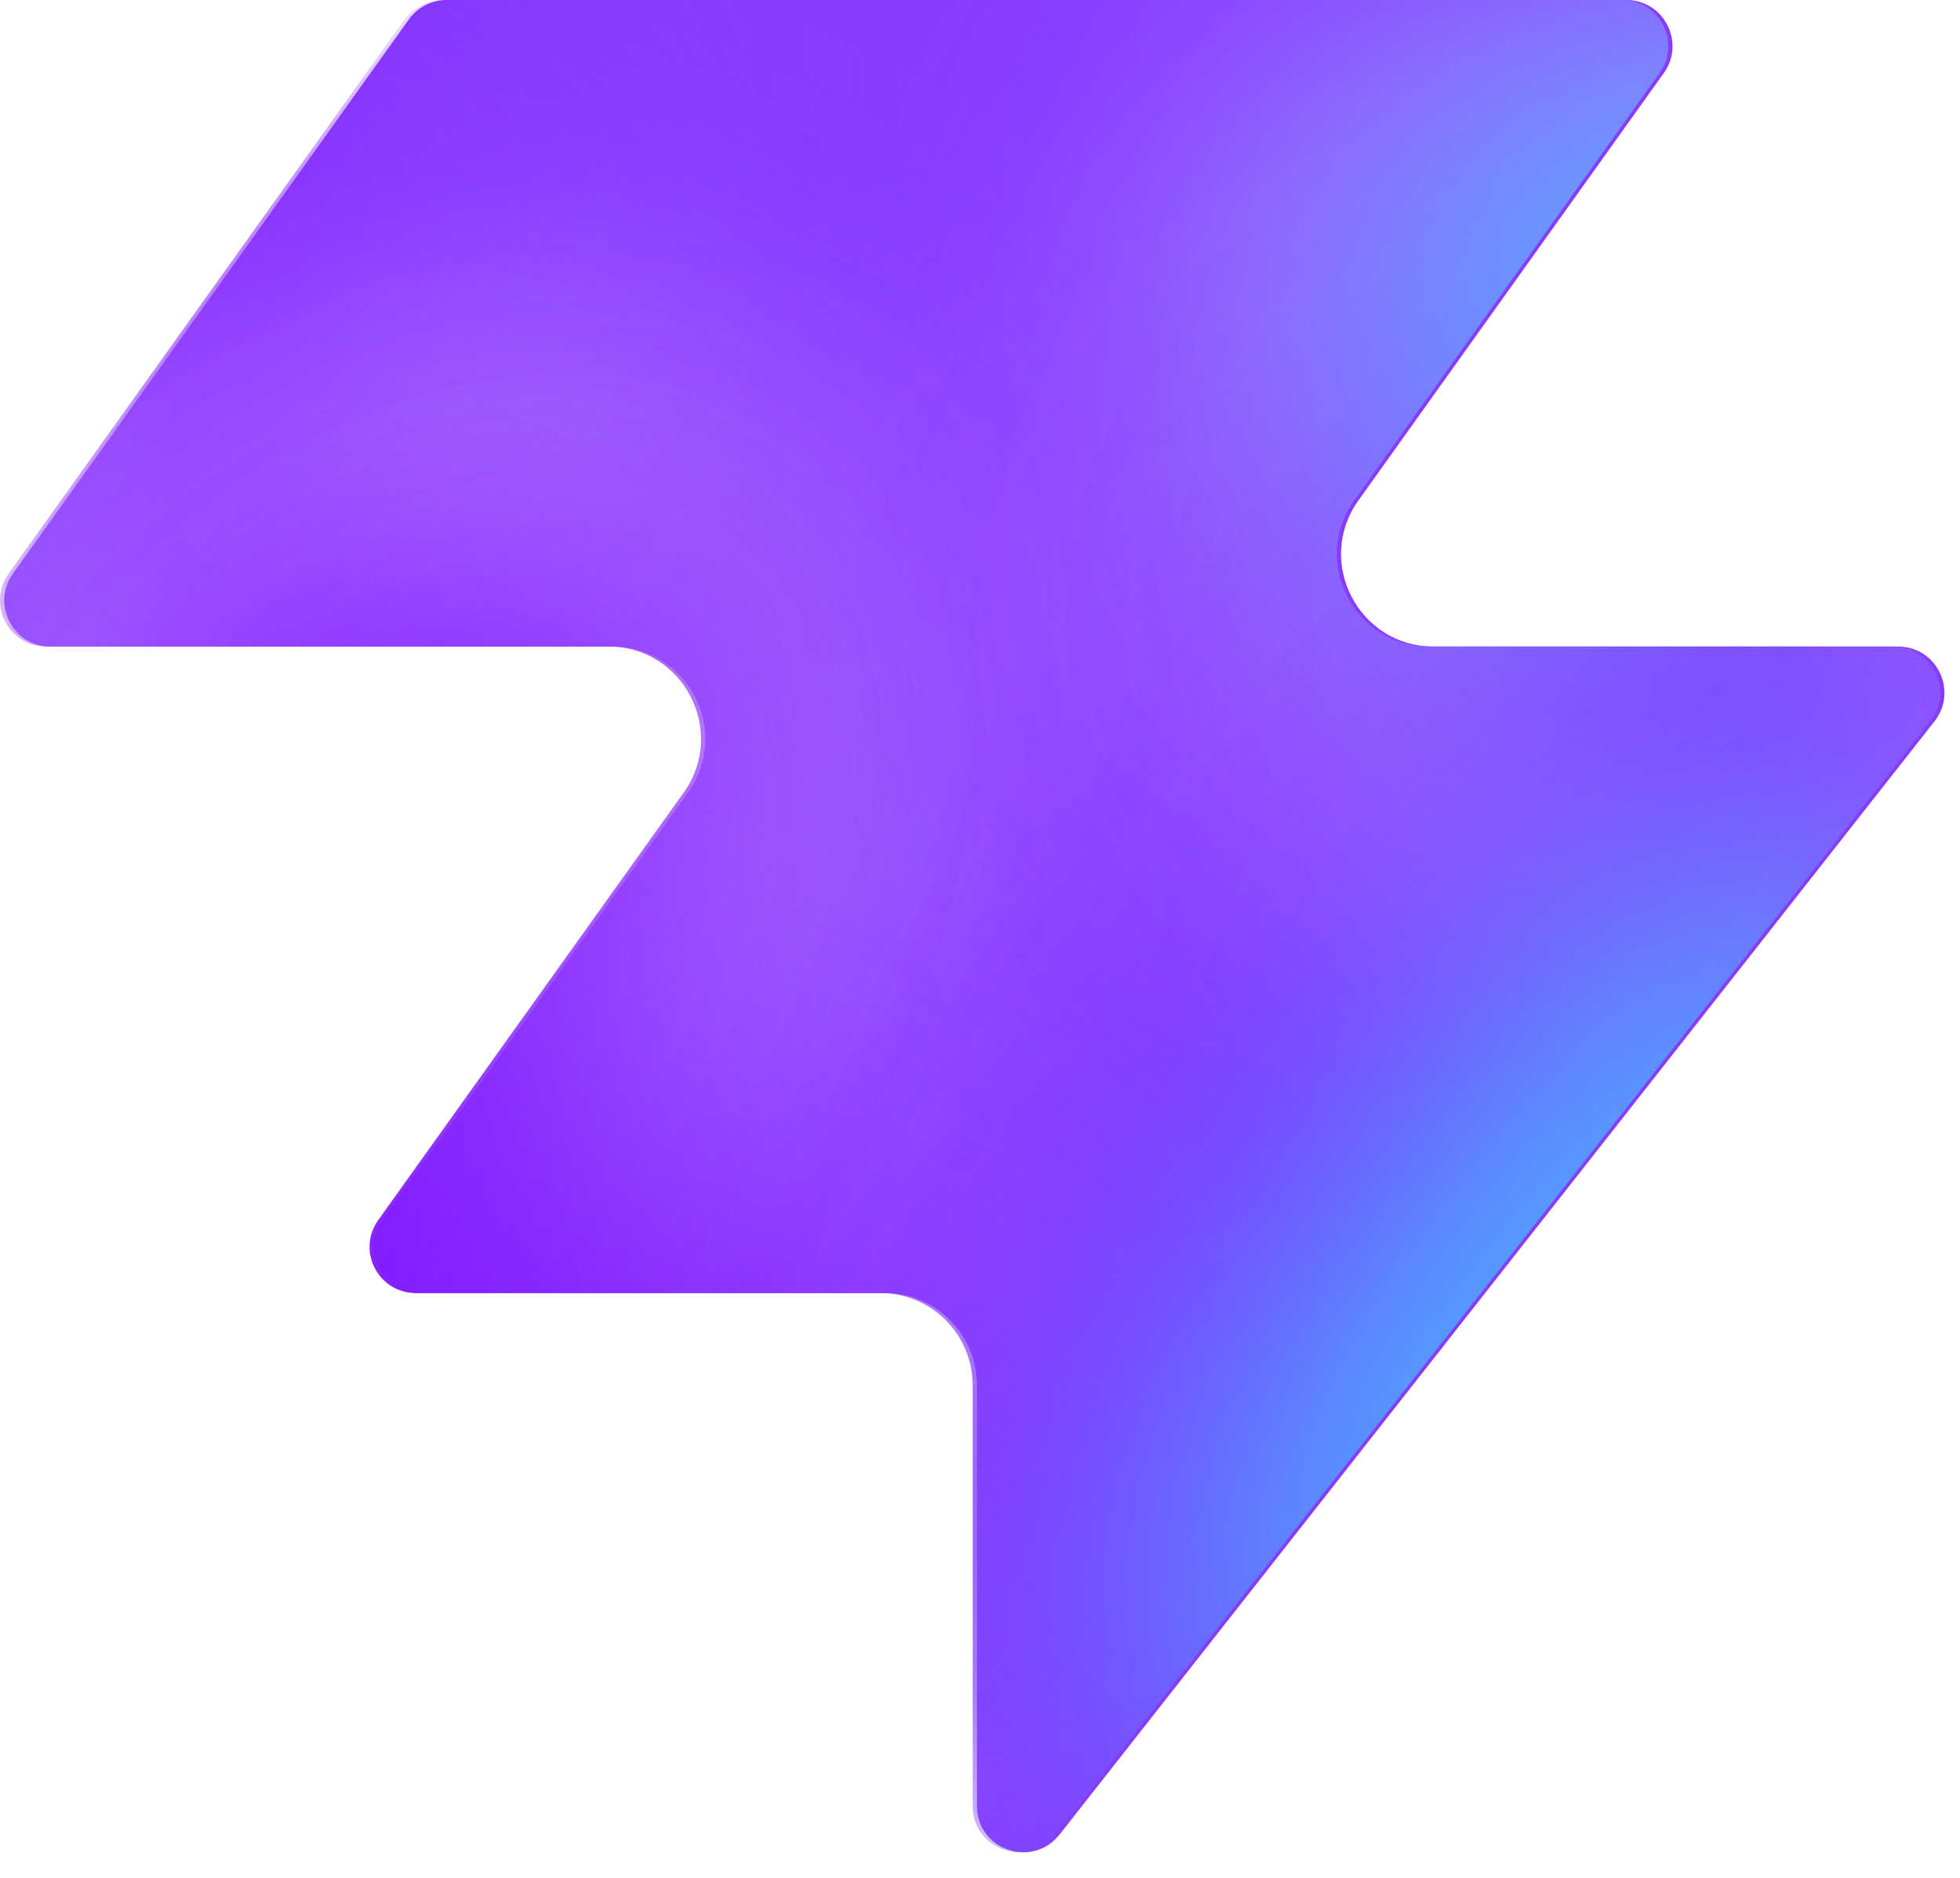
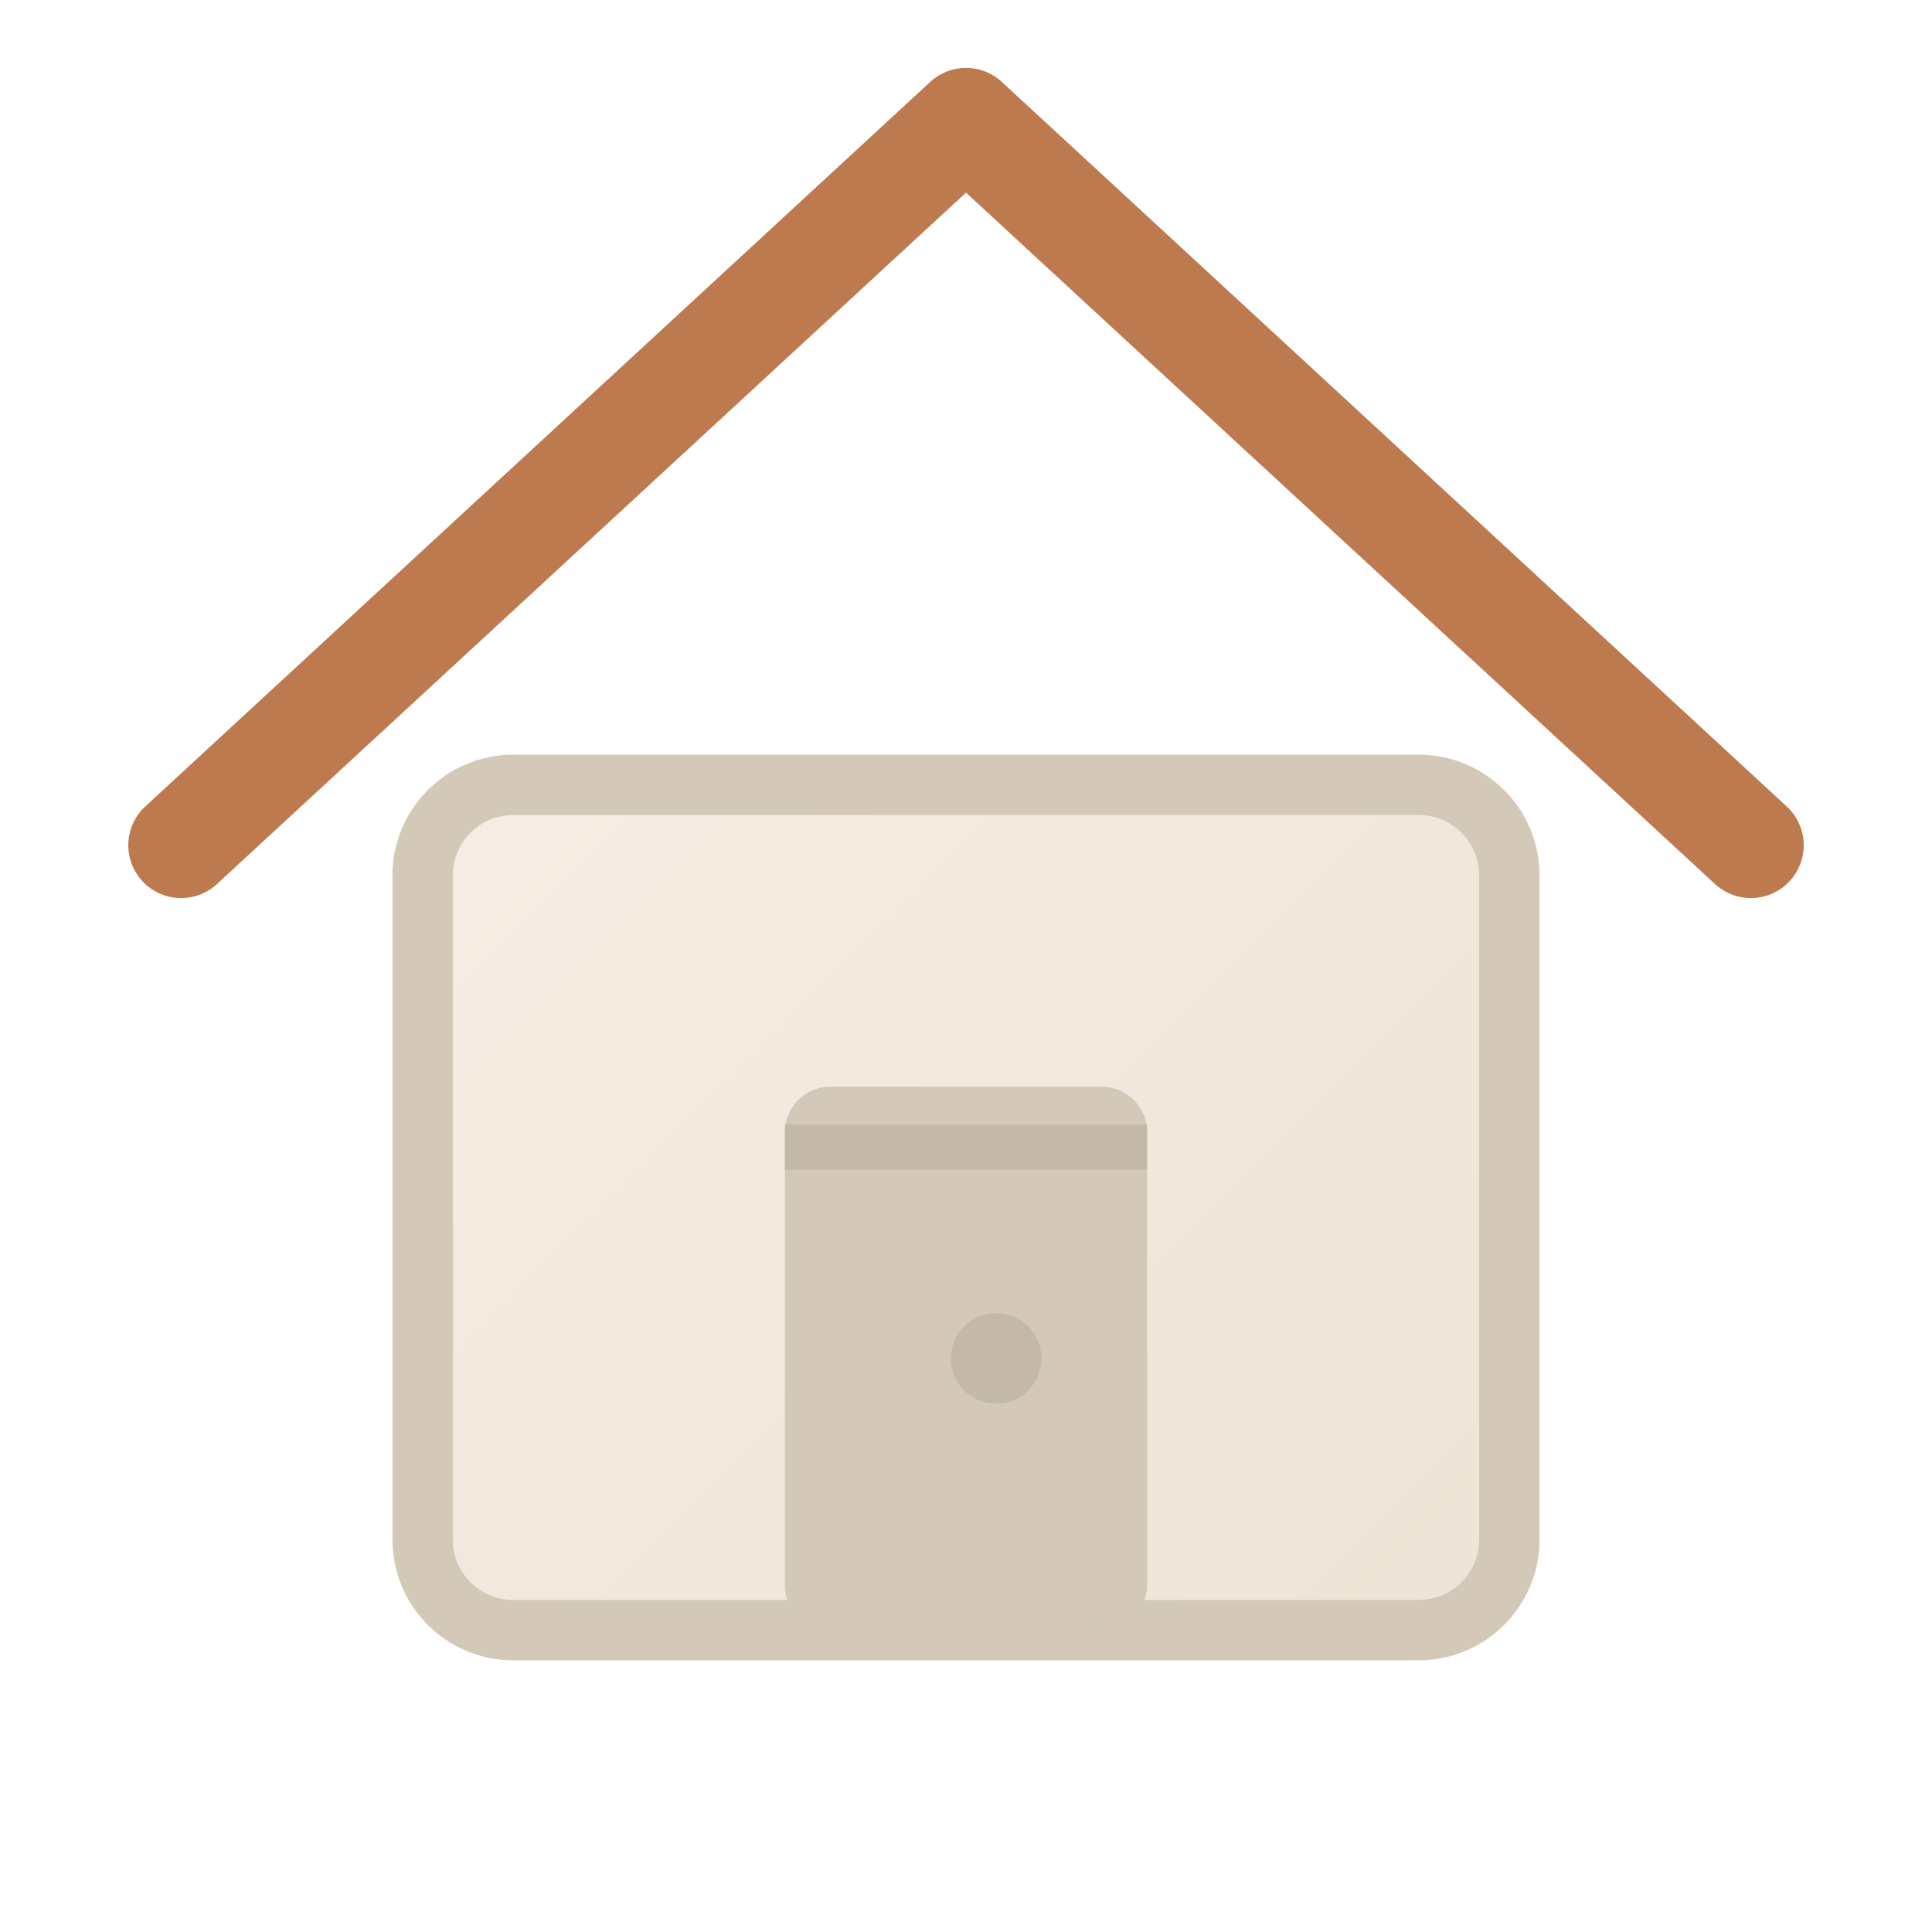
- <svg xmlns="http://www.w3.org/2000/svg" width="48" height="46" fill="none" viewBox="0 0 48 46">
-   <path fill="#863bff" d="M25.946 44.938c-.664.845-2.021.375-2.021-.698V33.937a2.26 2.26 0 0 0-2.262-2.262H10.287c-.92 0-1.456-1.04-.92-1.788l7.48-10.471c1.07-1.497 0-3.578-1.842-3.578H1.237c-.92 0-1.456-1.04-.92-1.788L10.013.474c.214-.297.556-.474.92-.474h28.894c.92 0 1.456 1.04.92 1.788l-7.48 10.471c-1.07 1.498 0 3.579 1.842 3.579h11.377c.943 0 1.473 1.088.89 1.83L25.947 44.94z" style="fill:#863bff;fill:color(display-p3 .525 .23 1);fill-opacity:1" />
-   <mask id="a" width="48" height="46" x="0" y="0" maskUnits="userSpaceOnUse" style="mask-type:alpha">
-     <path fill="#000" d="M25.842 44.938c-.664.844-2.021.375-2.021-.698V33.937a2.26 2.26 0 0 0-2.262-2.262H10.183c-.92 0-1.456-1.04-.92-1.788l7.48-10.471c1.07-1.498 0-3.579-1.842-3.579H1.133c-.92 0-1.456-1.04-.92-1.787L9.91.473c.214-.297.556-.474.92-.474h28.894c.92 0 1.456 1.04.92 1.788l-7.48 10.471c-1.07 1.498 0 3.578 1.842 3.578h11.377c.943 0 1.473 1.088.89 1.832L25.843 44.94z" style="fill:#000;fill-opacity:1" />
-   </mask>
-   <g mask="url(#a)">
-     <g filter="url(#b)">
-       <ellipse cx="5.508" cy="14.704" fill="#ede6ff" rx="5.508" ry="14.704" style="fill:#ede6ff;fill:color(display-p3 .927 .903 1);fill-opacity:1" transform="matrix(.00324 1 1 -.00324 -4.47 31.516)" />
-     </g>
-     <g filter="url(#c)">
-       <ellipse cx="10.399" cy="29.851" fill="#ede6ff" rx="10.399" ry="29.851" style="fill:#ede6ff;fill:color(display-p3 .927 .903 1);fill-opacity:1" transform="matrix(.00324 1 1 -.00324 -39.328 7.883)" />
-     </g>
-     <g filter="url(#d)">
-       <ellipse cx="5.508" cy="30.487" fill="#7e14ff" rx="5.508" ry="30.487" style="fill:#7e14ff;fill:color(display-p3 .492 .077 1);fill-opacity:1" transform="rotate(89.814 -25.913 -14.639)scale(1 -1)" />
-     </g>
-     <g filter="url(#e)">
-       <ellipse cx="5.508" cy="30.599" fill="#7e14ff" rx="5.508" ry="30.599" style="fill:#7e14ff;fill:color(display-p3 .492 .077 1);fill-opacity:1" transform="rotate(89.814 -32.644 -3.334)scale(1 -1)" />
-     </g>
-     <g filter="url(#f)">
-       <ellipse cx="5.508" cy="30.599" fill="#7e14ff" rx="5.508" ry="30.599" style="fill:#7e14ff;fill:color(display-p3 .492 .077 1);fill-opacity:1" transform="matrix(.00324 1 1 -.00324 -34.34 30.47)" />
-     </g>
-     <g filter="url(#g)">
-       <ellipse cx="14.072" cy="22.078" fill="#ede6ff" rx="14.072" ry="22.078" style="fill:#ede6ff;fill:color(display-p3 .927 .903 1);fill-opacity:1" transform="rotate(93.35 24.506 48.493)scale(-1 1)" />
-     </g>
-     <g filter="url(#h)">
-       <ellipse cx="3.47" cy="21.501" fill="#7e14ff" rx="3.47" ry="21.501" style="fill:#7e14ff;fill:color(display-p3 .492 .077 1);fill-opacity:1" transform="rotate(89.009 28.708 47.59)scale(-1 1)" />
-     </g>
-     <g filter="url(#i)">
-       <ellipse cx="3.47" cy="21.501" fill="#7e14ff" rx="3.47" ry="21.501" style="fill:#7e14ff;fill:color(display-p3 .492 .077 1);fill-opacity:1" transform="rotate(89.009 28.708 47.59)scale(-1 1)" />
-     </g>
-     <g filter="url(#j)">
-       <ellipse cx=".387" cy="8.972" fill="#7e14ff" rx="4.407" ry="29.108" style="fill:#7e14ff;fill:color(display-p3 .492 .077 1);fill-opacity:1" transform="rotate(39.51 .387 8.972)" />
-     </g>
-     <g filter="url(#k)">
-       <ellipse cx="47.523" cy="-6.092" fill="#7e14ff" rx="4.407" ry="29.108" style="fill:#7e14ff;fill:color(display-p3 .492 .077 1);fill-opacity:1" transform="rotate(37.892 47.523 -6.092)" />
-     </g>
-     <g filter="url(#l)">
-       <ellipse cx="41.412" cy="6.333" fill="#47bfff" rx="5.971" ry="9.665" style="fill:#47bfff;fill:color(display-p3 .28 .748 1);fill-opacity:1" transform="rotate(37.892 41.412 6.333)" />
-     </g>
-     <g filter="url(#m)">
-       <ellipse cx="-1.879" cy="38.332" fill="#7e14ff" rx="4.407" ry="29.108" style="fill:#7e14ff;fill:color(display-p3 .492 .077 1);fill-opacity:1" transform="rotate(37.892 -1.88 38.332)" />
-     </g>
-     <g filter="url(#n)">
-       <ellipse cx="-1.879" cy="38.332" fill="#7e14ff" rx="4.407" ry="29.108" style="fill:#7e14ff;fill:color(display-p3 .492 .077 1);fill-opacity:1" transform="rotate(37.892 -1.88 38.332)" />
-     </g>
-     <g filter="url(#o)">
-       <ellipse cx="35.651" cy="29.907" fill="#7e14ff" rx="4.407" ry="29.108" style="fill:#7e14ff;fill:color(display-p3 .492 .077 1);fill-opacity:1" transform="rotate(37.892 35.651 29.907)" />
-     </g>
-     <g filter="url(#p)">
-       <ellipse cx="38.418" cy="32.4" fill="#47bfff" rx="5.971" ry="15.297" style="fill:#47bfff;fill:color(display-p3 .28 .748 1);fill-opacity:1" transform="rotate(37.892 38.418 32.4)" />
-     </g>
-   </g>
+ <svg xmlns="http://www.w3.org/2000/svg" viewBox="0 0 64 64" fill="none">
  <defs>
-     <filter id="b" width="60.045" height="41.654" x="-19.77" y="16.149" color-interpolation-filters="sRGB" filterUnits="userSpaceOnUse">
-       <feFlood flood-opacity="0" result="BackgroundImageFix" />
-       <feBlend in="SourceGraphic" in2="BackgroundImageFix" result="shape" />
-       <feGaussianBlur result="effect1_foregroundBlur_2002_17158" stdDeviation="7.659" />
-     </filter>
-     <filter id="c" width="90.34" height="51.437" x="-54.613" y="-7.533" color-interpolation-filters="sRGB" filterUnits="userSpaceOnUse">
-       <feFlood flood-opacity="0" result="BackgroundImageFix" />
-       <feBlend in="SourceGraphic" in2="BackgroundImageFix" result="shape" />
-       <feGaussianBlur result="effect1_foregroundBlur_2002_17158" stdDeviation="7.659" />
-     </filter>
-     <filter id="d" width="79.355" height="29.4" x="-49.64" y="2.03" color-interpolation-filters="sRGB" filterUnits="userSpaceOnUse">
-       <feFlood flood-opacity="0" result="BackgroundImageFix" />
-       <feBlend in="SourceGraphic" in2="BackgroundImageFix" result="shape" />
-       <feGaussianBlur result="effect1_foregroundBlur_2002_17158" stdDeviation="4.596" />
-     </filter>
-     <filter id="e" width="79.579" height="29.4" x="-45.045" y="20.029" color-interpolation-filters="sRGB" filterUnits="userSpaceOnUse">
-       <feFlood flood-opacity="0" result="BackgroundImageFix" />
-       <feBlend in="SourceGraphic" in2="BackgroundImageFix" result="shape" />
-       <feGaussianBlur result="effect1_foregroundBlur_2002_17158" stdDeviation="4.596" />
-     </filter>
-     <filter id="f" width="79.579" height="29.4" x="-43.513" y="21.178" color-interpolation-filters="sRGB" filterUnits="userSpaceOnUse">
-       <feFlood flood-opacity="0" result="BackgroundImageFix" />
-       <feBlend in="SourceGraphic" in2="BackgroundImageFix" result="shape" />
-       <feGaussianBlur result="effect1_foregroundBlur_2002_17158" stdDeviation="4.596" />
-     </filter>
-     <filter id="g" width="74.749" height="58.852" x="15.756" y="-17.901" color-interpolation-filters="sRGB" filterUnits="userSpaceOnUse">
-       <feFlood flood-opacity="0" result="BackgroundImageFix" />
-       <feBlend in="SourceGraphic" in2="BackgroundImageFix" result="shape" />
-       <feGaussianBlur result="effect1_foregroundBlur_2002_17158" stdDeviation="7.659" />
-     </filter>
-     <filter id="h" width="61.377" height="25.362" x="23.548" y="2.284" color-interpolation-filters="sRGB" filterUnits="userSpaceOnUse">
-       <feFlood flood-opacity="0" result="BackgroundImageFix" />
-       <feBlend in="SourceGraphic" in2="BackgroundImageFix" result="shape" />
-       <feGaussianBlur result="effect1_foregroundBlur_2002_17158" stdDeviation="4.596" />
-     </filter>
-     <filter id="i" width="61.377" height="25.362" x="23.548" y="2.284" color-interpolation-filters="sRGB" filterUnits="userSpaceOnUse">
-       <feFlood flood-opacity="0" result="BackgroundImageFix" />
-       <feBlend in="SourceGraphic" in2="BackgroundImageFix" result="shape" />
-       <feGaussianBlur result="effect1_foregroundBlur_2002_17158" stdDeviation="4.596" />
-     </filter>
-     <filter id="j" width="56.045" height="63.649" x="-27.636" y="-22.853" color-interpolation-filters="sRGB" filterUnits="userSpaceOnUse">
-       <feFlood flood-opacity="0" result="BackgroundImageFix" />
-       <feBlend in="SourceGraphic" in2="BackgroundImageFix" result="shape" />
-       <feGaussianBlur result="effect1_foregroundBlur_2002_17158" stdDeviation="4.596" />
-     </filter>
-     <filter id="k" width="54.814" height="64.646" x="20.116" y="-38.415" color-interpolation-filters="sRGB" filterUnits="userSpaceOnUse">
-       <feFlood flood-opacity="0" result="BackgroundImageFix" />
-       <feBlend in="SourceGraphic" in2="BackgroundImageFix" result="shape" />
-       <feGaussianBlur result="effect1_foregroundBlur_2002_17158" stdDeviation="4.596" />
-     </filter>
-     <filter id="l" width="33.541" height="35.313" x="24.641" y="-11.323" color-interpolation-filters="sRGB" filterUnits="userSpaceOnUse">
-       <feFlood flood-opacity="0" result="BackgroundImageFix" />
-       <feBlend in="SourceGraphic" in2="BackgroundImageFix" result="shape" />
-       <feGaussianBlur result="effect1_foregroundBlur_2002_17158" stdDeviation="4.596" />
-     </filter>
-     <filter id="m" width="54.814" height="64.646" x="-29.286" y="6.009" color-interpolation-filters="sRGB" filterUnits="userSpaceOnUse">
-       <feFlood flood-opacity="0" result="BackgroundImageFix" />
-       <feBlend in="SourceGraphic" in2="BackgroundImageFix" result="shape" />
-       <feGaussianBlur result="effect1_foregroundBlur_2002_17158" stdDeviation="4.596" />
-     </filter>
-     <filter id="n" width="54.814" height="64.646" x="-29.286" y="6.009" color-interpolation-filters="sRGB" filterUnits="userSpaceOnUse">
-       <feFlood flood-opacity="0" result="BackgroundImageFix" />
-       <feBlend in="SourceGraphic" in2="BackgroundImageFix" result="shape" />
-       <feGaussianBlur result="effect1_foregroundBlur_2002_17158" stdDeviation="4.596" />
-     </filter>
-     <filter id="o" width="54.814" height="64.646" x="8.244" y="-2.416" color-interpolation-filters="sRGB" filterUnits="userSpaceOnUse">
-       <feFlood flood-opacity="0" result="BackgroundImageFix" />
-       <feBlend in="SourceGraphic" in2="BackgroundImageFix" result="shape" />
-       <feGaussianBlur result="effect1_foregroundBlur_2002_17158" stdDeviation="4.596" />
-     </filter>
-     <filter id="p" width="39.409" height="43.623" x="18.713" y="10.588" color-interpolation-filters="sRGB" filterUnits="userSpaceOnUse">
-       <feFlood flood-opacity="0" result="BackgroundImageFix" />
-       <feBlend in="SourceGraphic" in2="BackgroundImageFix" result="shape" />
-       <feGaussianBlur result="effect1_foregroundBlur_2002_17158" stdDeviation="4.596" />
-     </filter>
+     <linearGradient id="roof-grad" x1="32" y1="4" x2="32" y2="30" gradientUnits="userSpaceOnUse">
+       <stop stop-color="#BD7A4E" />
+       <stop offset="1" stop-color="#A05E3A" />
+     </linearGradient>
+     <linearGradient id="wall-grad" x1="16" y1="28" x2="48" y2="60" gradientUnits="userSpaceOnUse">
+       <stop stop-color="#F5EDE3" />
+       <stop offset="1" stop-color="#EDE3D5" />
+     </linearGradient>
  </defs>
+   <path d="M6 28 L32 4 L58 28" stroke="#BD7A4E" stroke-width="3.5" stroke-linecap="round" stroke-linejoin="round" />
+   <rect x="14" y="26" width="36" height="28" rx="3" fill="url(#wall-grad)" stroke="#D4C9B8" stroke-width="2" />
+   <rect x="26" y="36" width="12" height="18" rx="1.5" fill="#D4C9B8" />
+   <path d="M26 38 L38 38" stroke="#C4B9A8" stroke-width="1.5" />
+   <circle cx="33" cy="45" r="1.5" fill="#C4B9A8" />
</svg>
